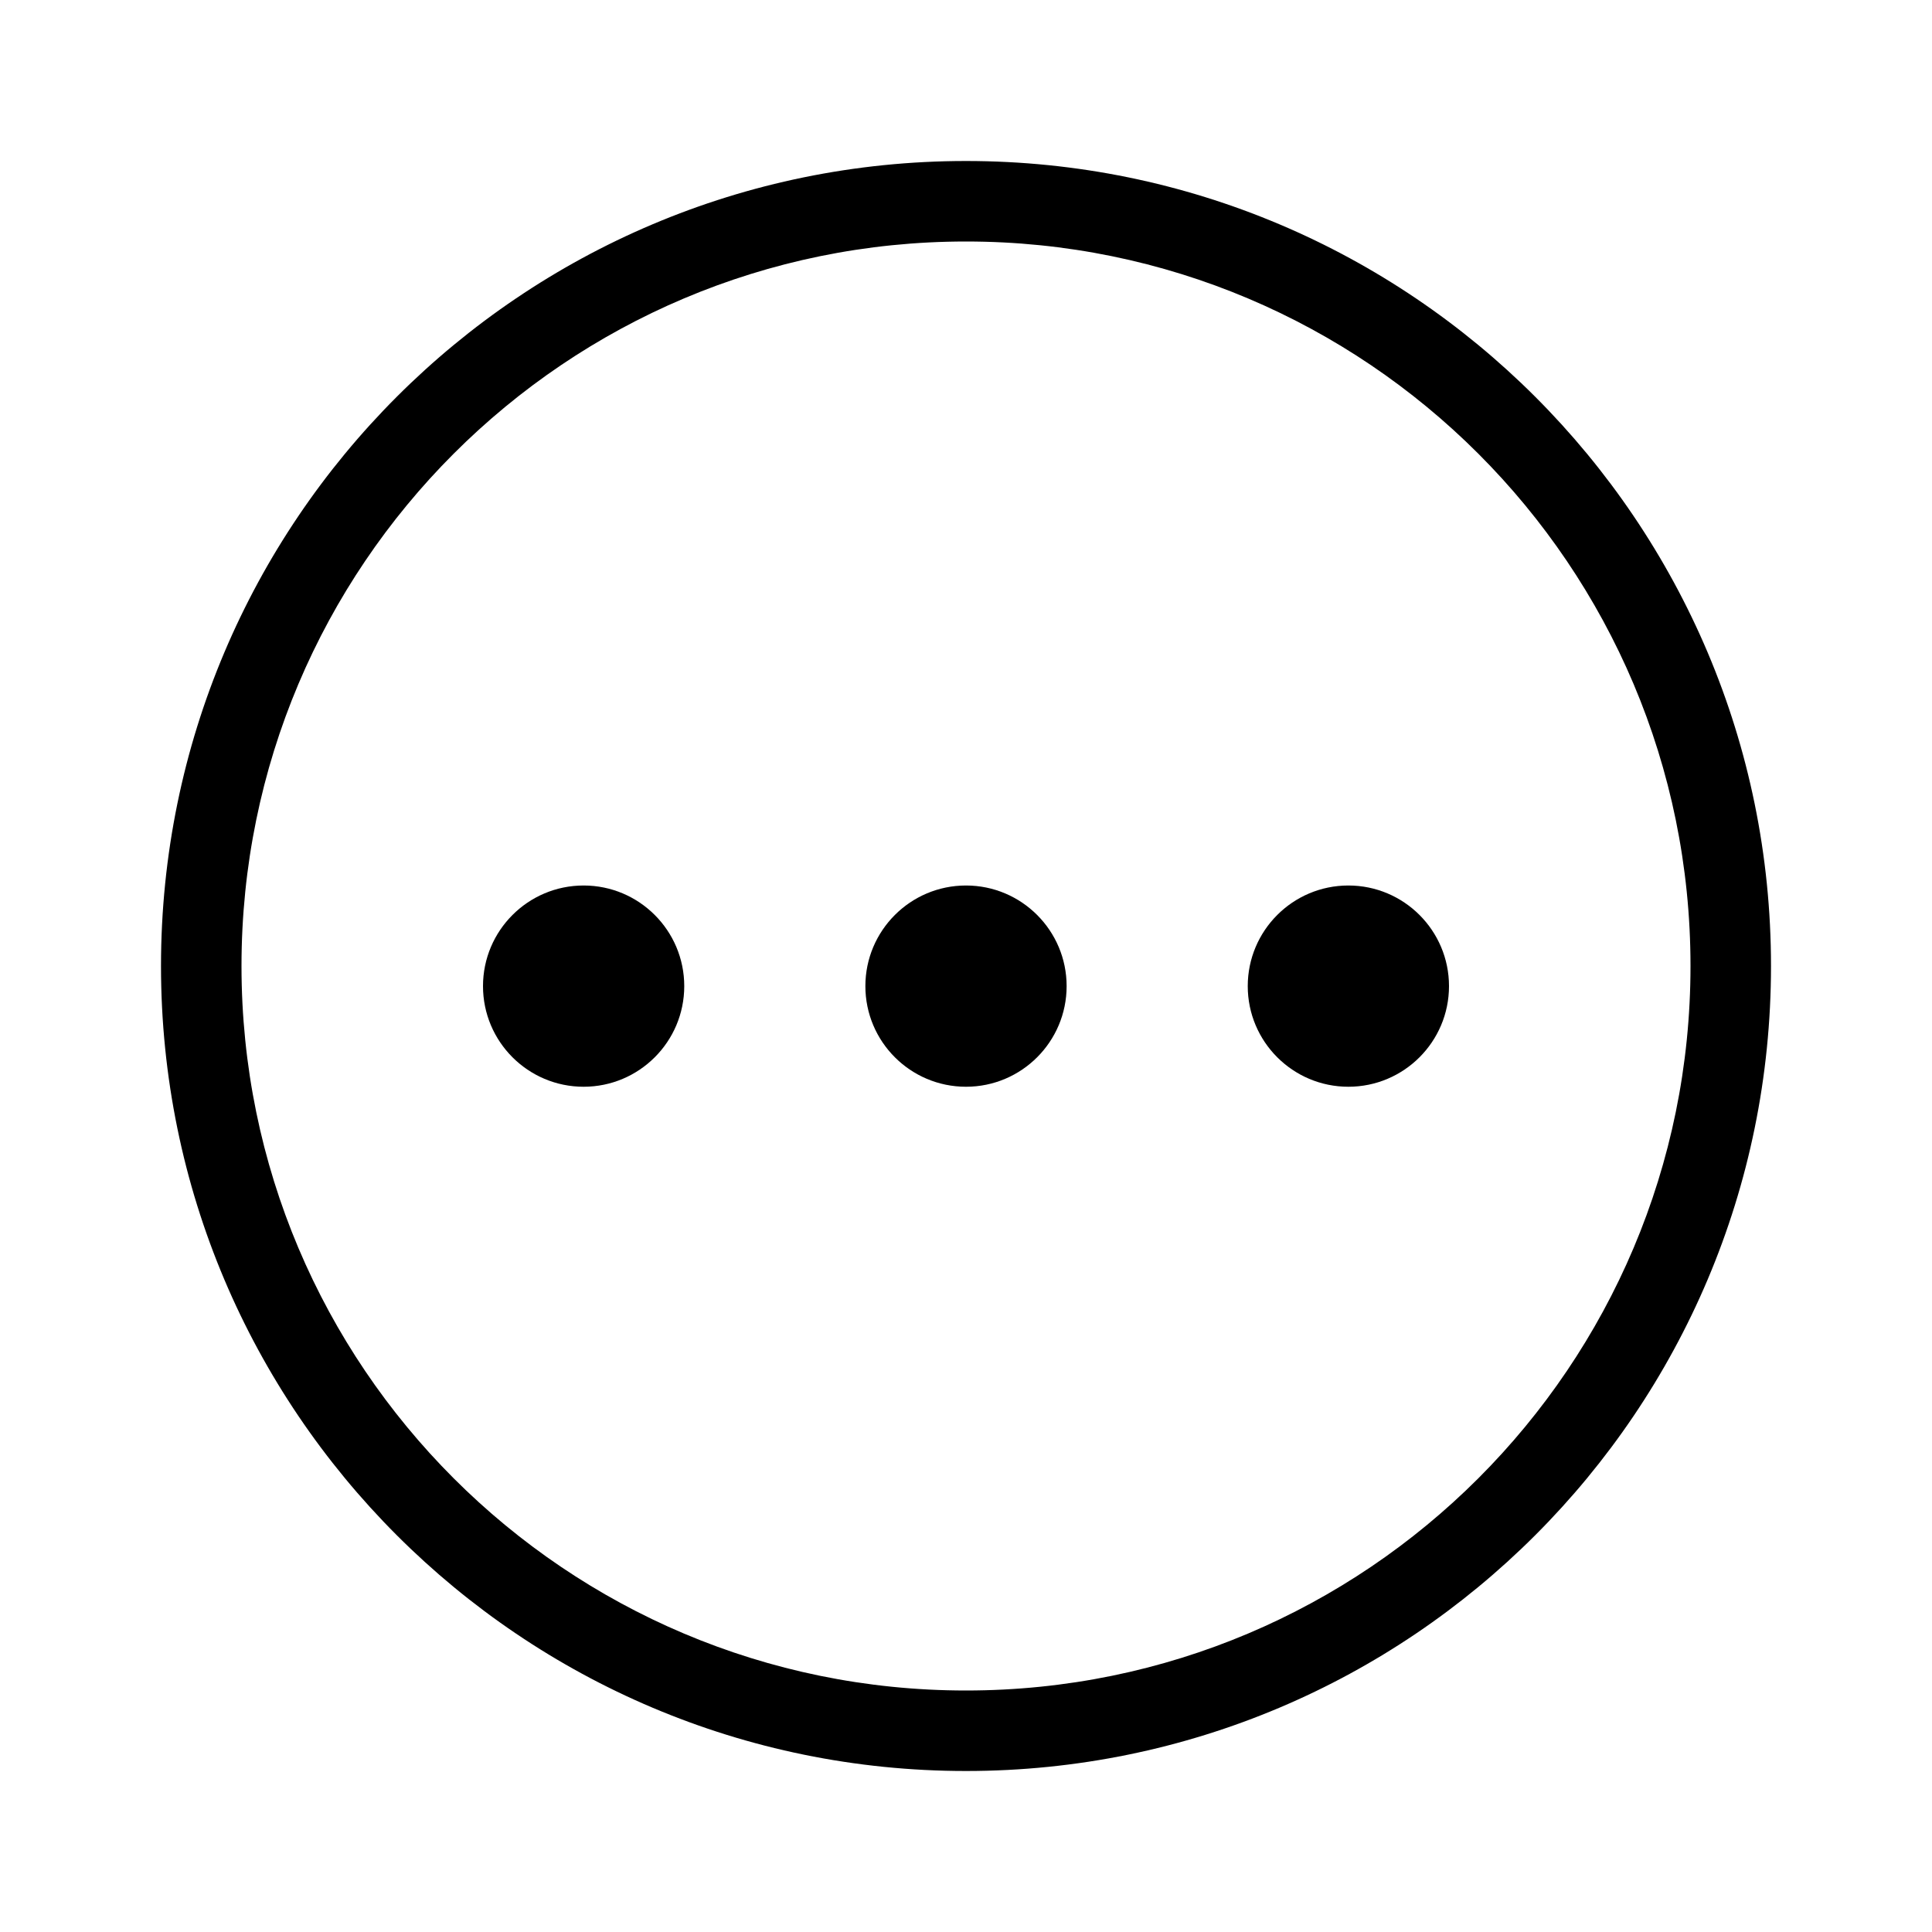
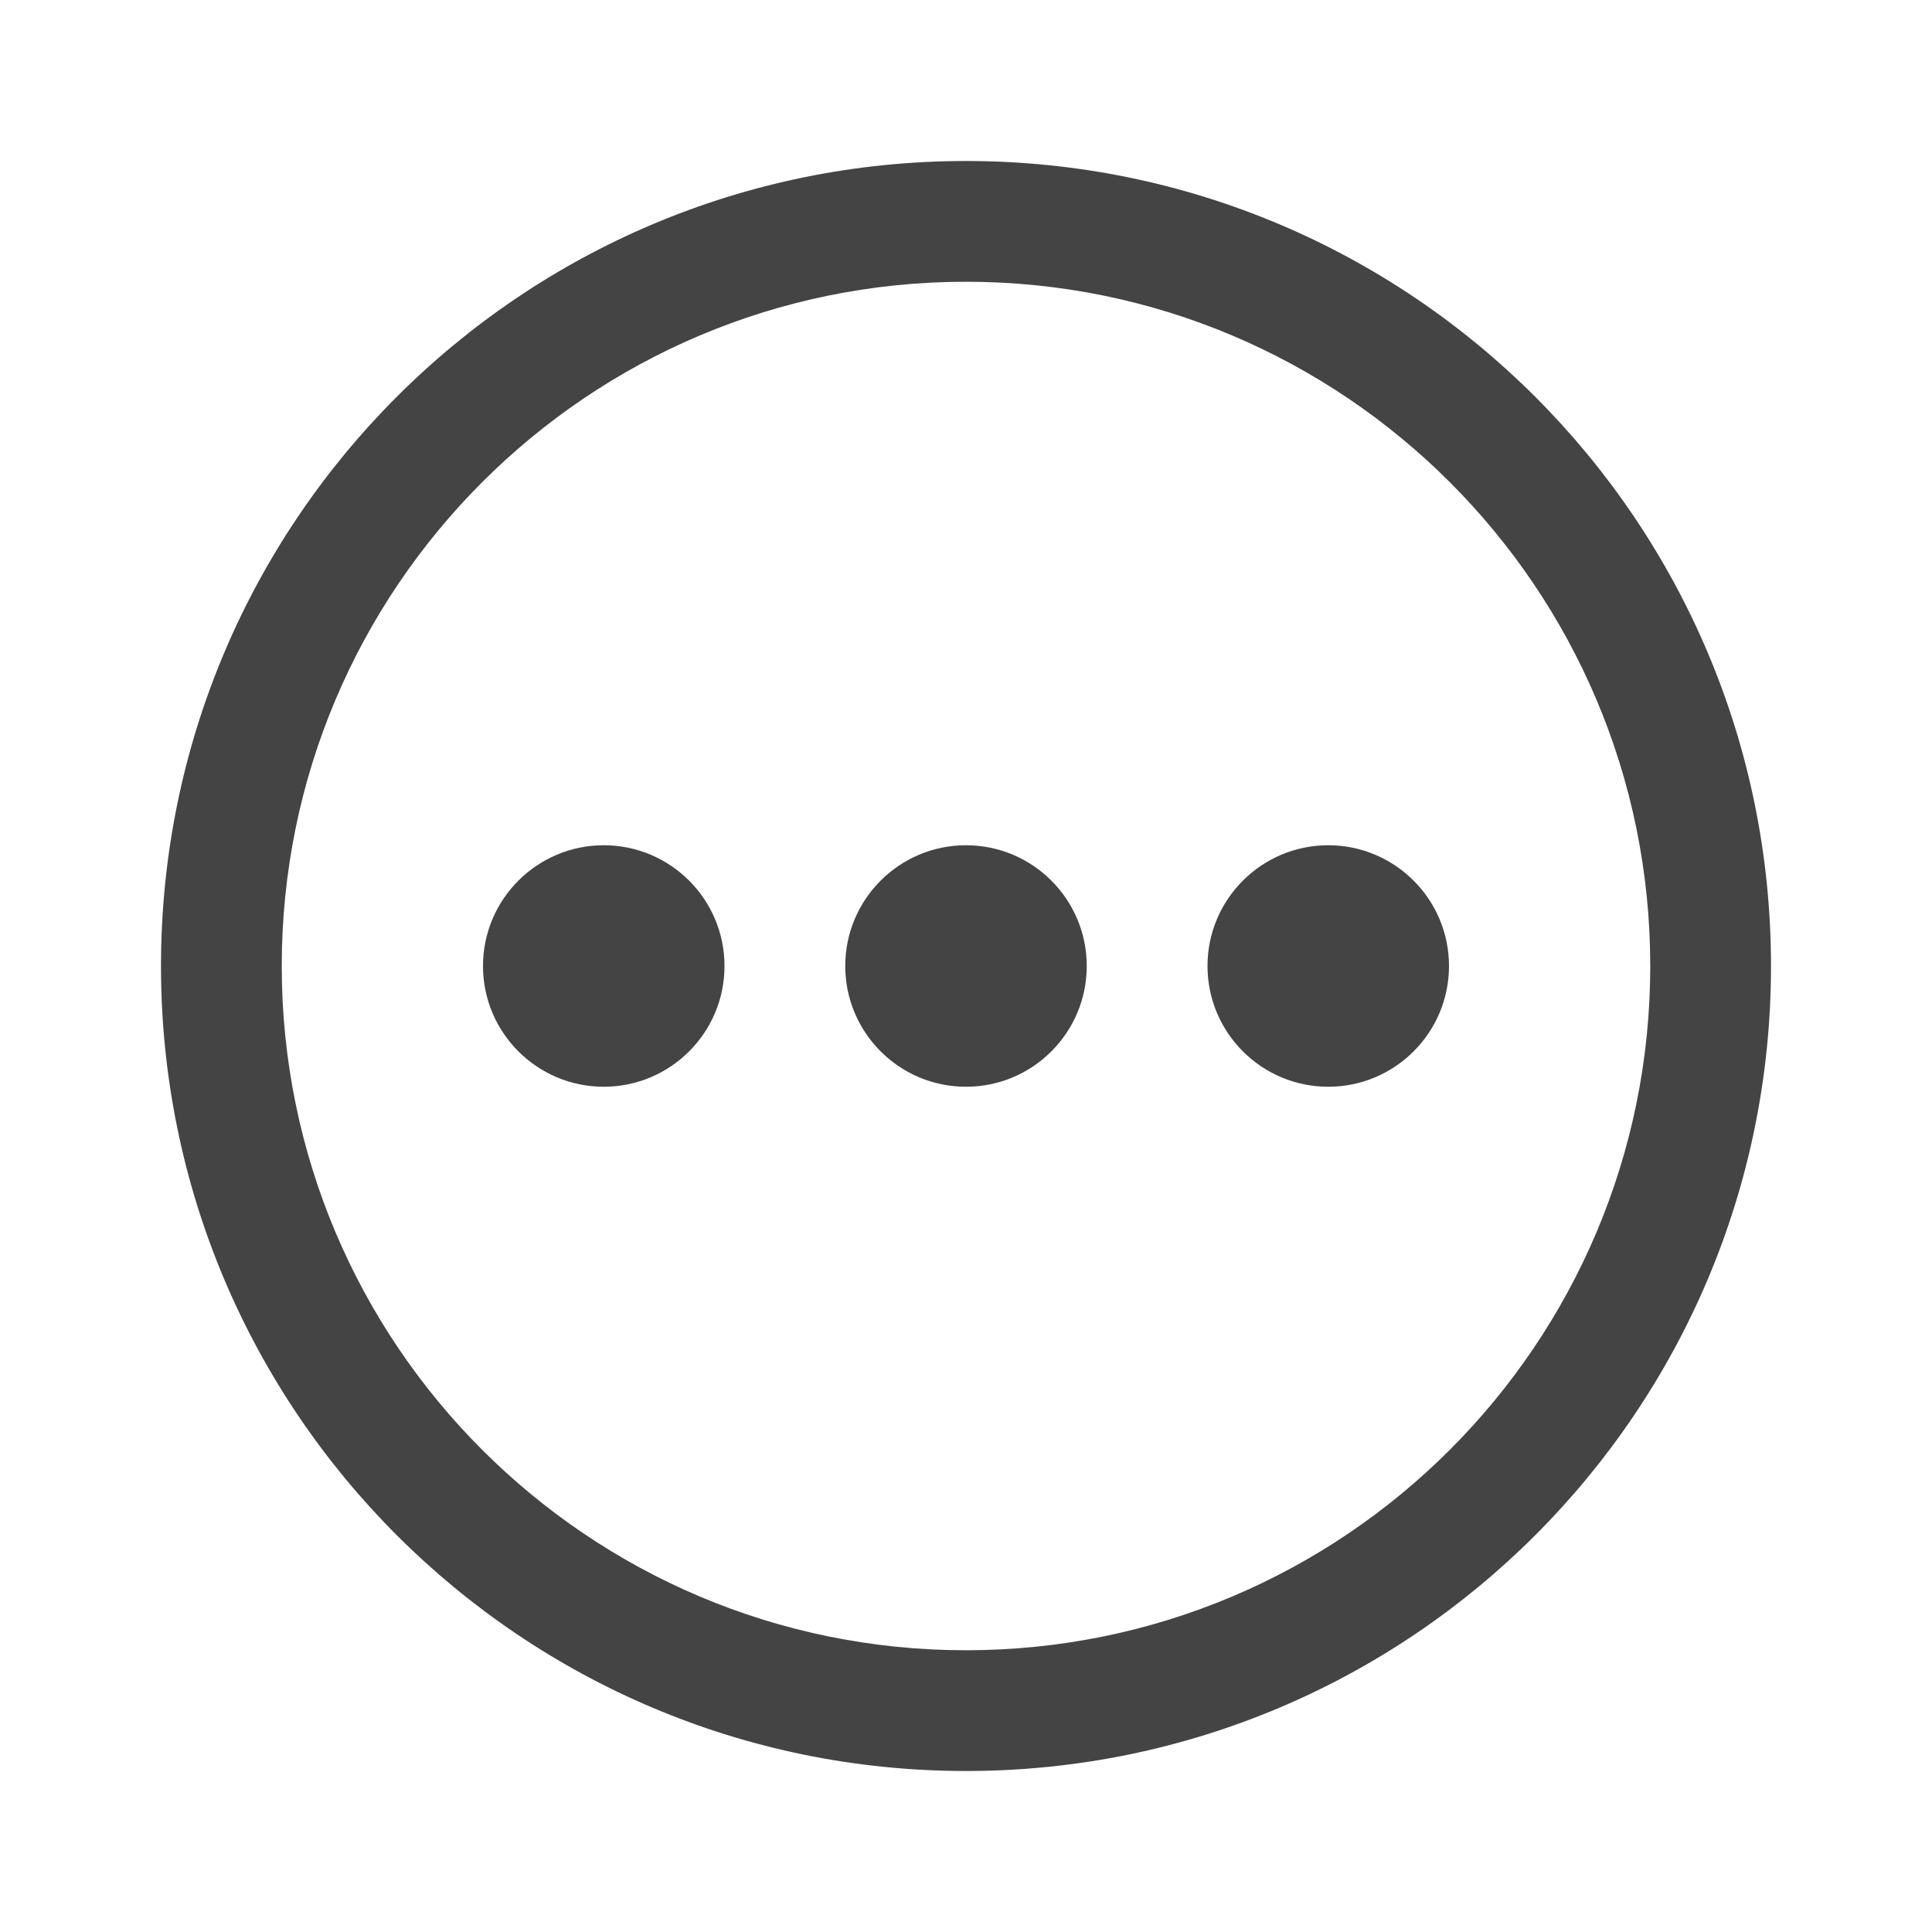
<svg xmlns="http://www.w3.org/2000/svg" width="24" height="24" viewBox="0 0 24 24">
-   <path d="M12 2C17.523 2 22 6.477 22 12C22 17.523 17.523 22 12 22C6.477 22 2 17.523 2 12C2 6.477 6.477 2 12 2ZM12 3C7.029 3 3 7.029 3 12C3 16.971 7.029 21 12 21C16.971 21 21 16.971 21 12C21 7.029 16.971 3 12 3ZM7.25 11C7.94 11 8.5 11.56 8.5 12.25C8.5 12.94 7.94 13.5 7.25 13.5C6.56 13.5 6 12.94 6 12.25C6 11.56 6.56 11 7.25 11ZM12 11C12.69 11 13.25 11.56 13.25 12.25C13.25 12.94 12.69 13.5 12 13.5C11.31 13.5 10.75 12.94 10.75 12.25C10.75 11.56 11.31 11 12 11ZM16.75 11C17.44 11 18 11.56 18 12.25C18 12.94 17.44 13.5 16.75 13.5C16.06 13.5 15.5 12.94 15.5 12.25C15.5 11.56 16.06 11 16.75 11Z" />
+   <path d="M12 2C17.523 2 22 6.477 22 12C22 17.523 17.523 22 12 22C6.477 22 2 17.523 2 12C2 6.477 6.477 2 12 2ZM12 3.5C7.306 3.5 3.5 7.306 3.5 12C3.5 16.694 7.306 20.5 12 20.5C16.694 20.5 20.5 16.694 20.5 12C20.5 7.306 16.694 3.5 12 3.5ZM7.5 10.5C8.328 10.5 9 11.172 9 12C9 12.828 8.328 13.5 7.5 13.5C6.672 13.5 6 12.828 6 12C6 11.172 6.672 10.5 7.5 10.5ZM12 10.5C12.828 10.5 13.5 11.172 13.5 12C13.5 12.828 12.828 13.5 12 13.5C11.172 13.5 10.5 12.828 10.5 12C10.5 11.172 11.172 10.5 12 10.5ZM16.5 10.5C17.328 10.5 18 11.172 18 12C18 12.828 17.328 13.5 16.5 13.5C15.672 13.5 15 12.828 15 12C15 11.172 15.672 10.5 16.5 10.5Z" fill="#444444" />
</svg>
